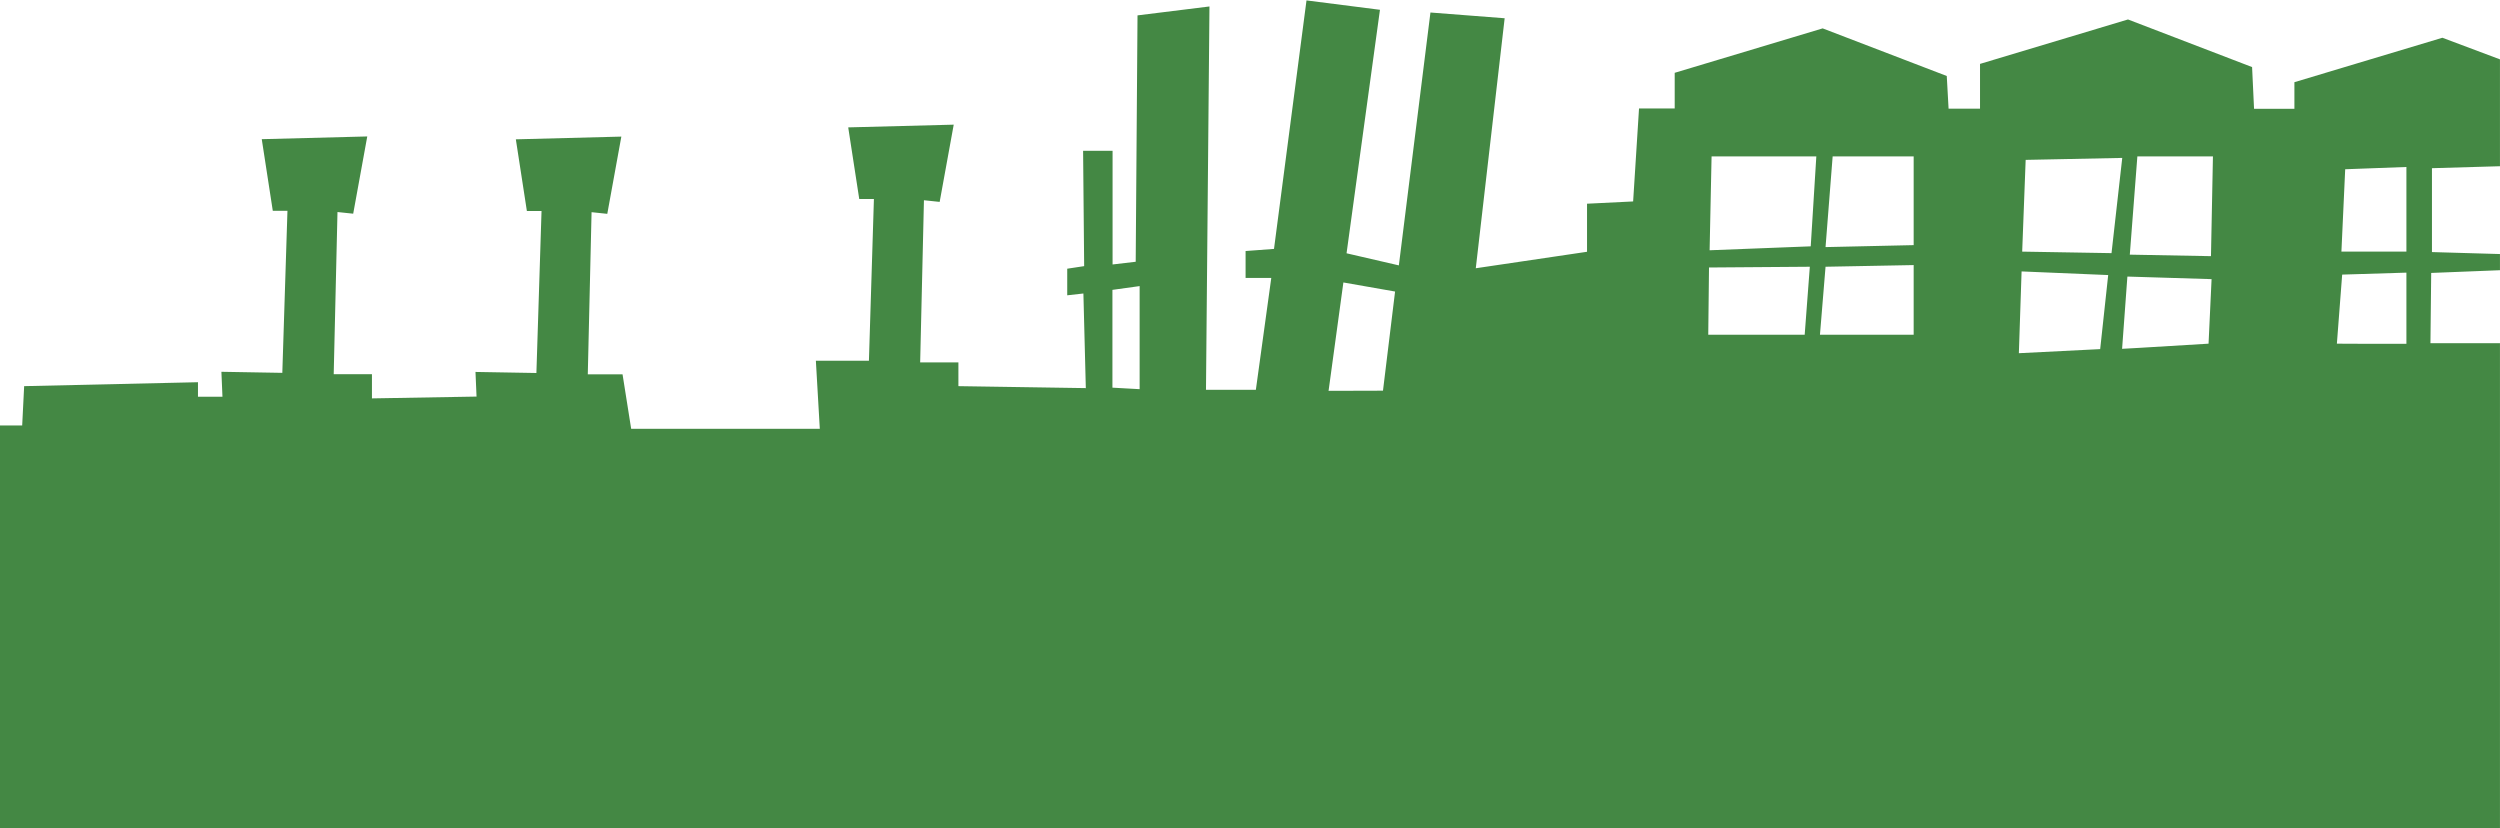
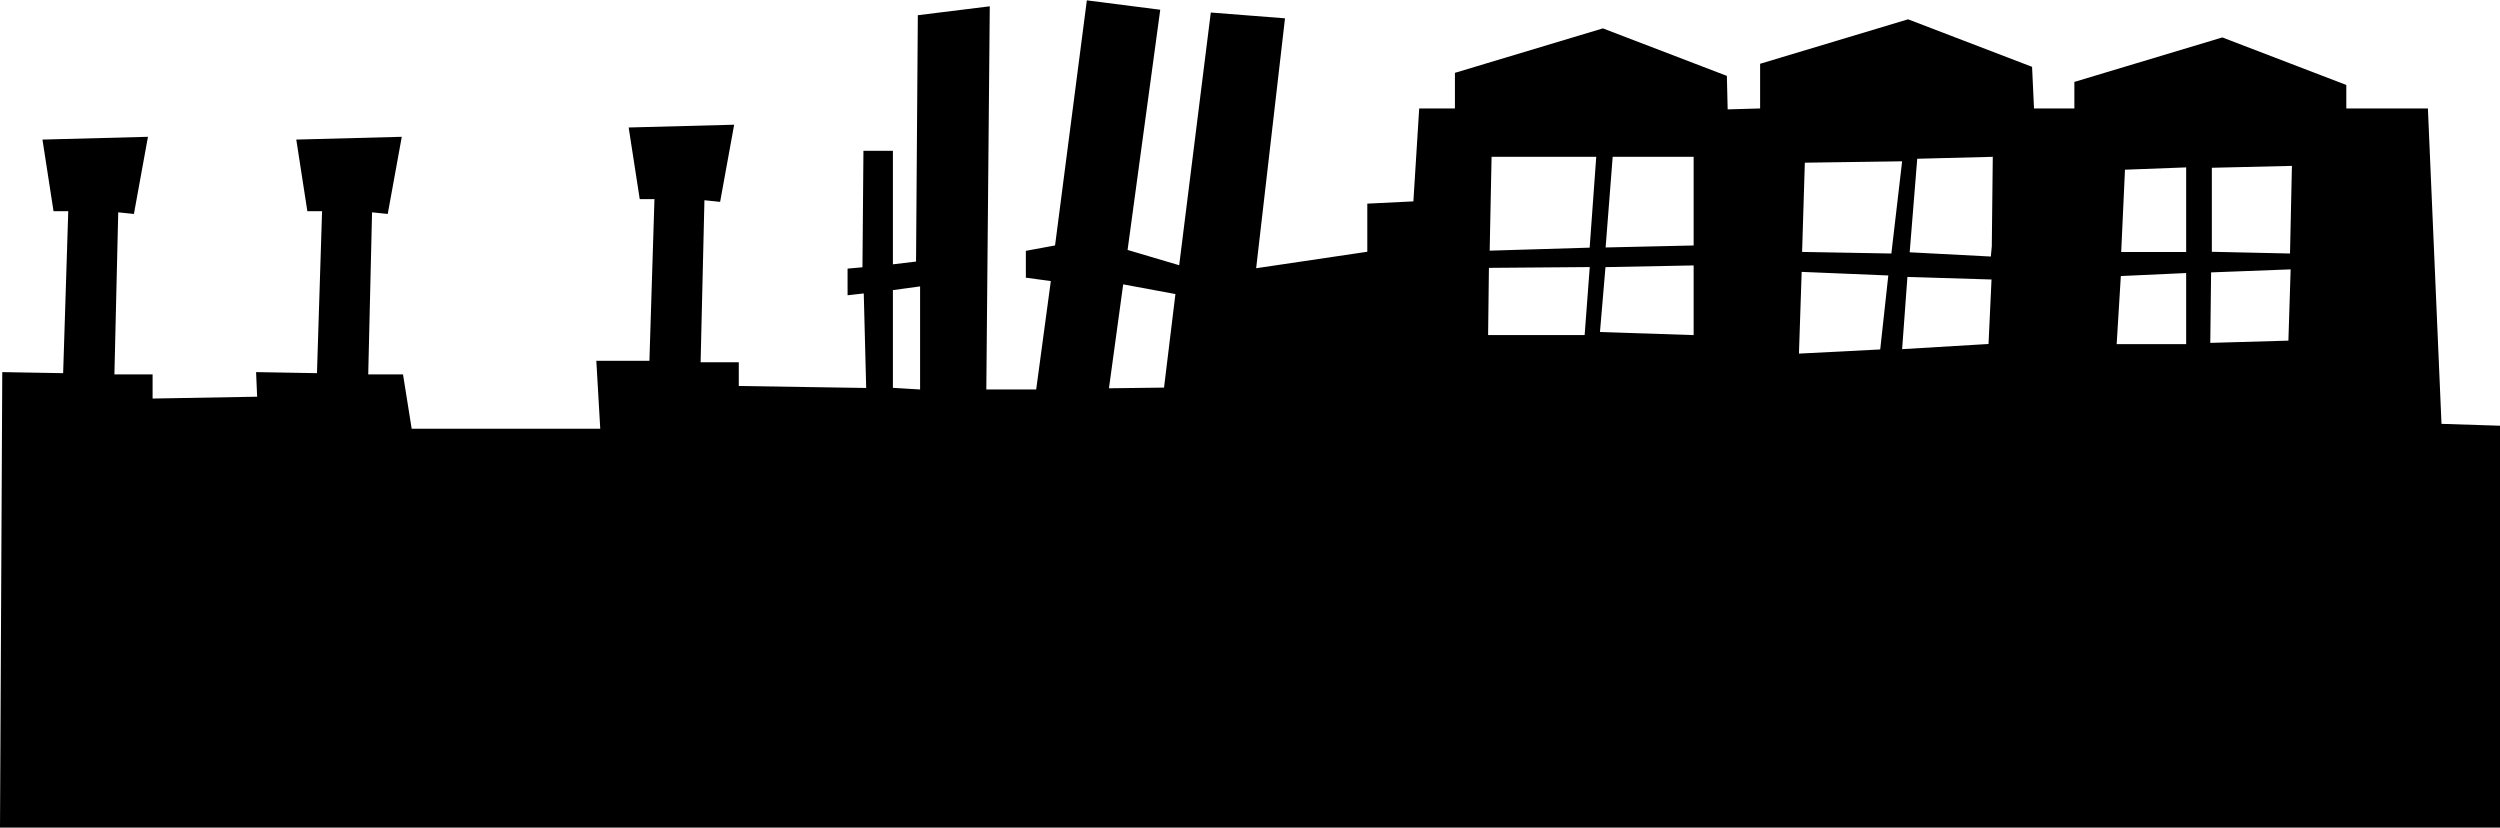
- <svg xmlns="http://www.w3.org/2000/svg" width="1654" height="547.5" viewBox="0 0 1654 547.5" version="1.1">
-   <g transform="translate(1720.48,2730.676)">
-     <path d="m-1720.5-2183.2 0-266 14.7 0 1.3-26 115-2.6 0 9.6 16.2 0-0.7-16.5 40.3 0.7 3.4-107.2-9.7 0-7.3-47.4 69.8-1.8-9.3 51.1-10.4-1.1-2.5 107.3 25.3 0 0 16 69.2-1.2-0.7-16.3 40.3 0.7 3.4-107.2-9.7 0-7.3-47.4 69.8-1.8-9.3 51.1-10.4-1.1-2.5 107.3 23 0 5.7 36 124.8 0-2.6-45 35.1 0 3.3-107-9.7 0-7.3-47.4 69.8-1.8-9.3 51.1-10.4-1.1-2.5 107.3 25.3 0 0 15.7 84.3 1.3-1.6-62.6-10.7 1.2 0-17.6 11.2-1.7-0.7-76.3 19.5 0 0 75.2 15.3-1.8 1.2-163 47.6-5.9-2.3 253.6 33 0 10.2-74-17 0 0-17.8 18.8-1.4 21.5-164.4 48.6 6.2-22.1 161.1 34.6 8 20.9-167.3 49.1 3.8-19.1 165.4 73.6-10.9 0-31.8 30.5-1.5 3.9-61.5 23.6 0 0-23.6 97.9-29.4 82.1 31.5 1.2 21.6 20.8 0 0-29.6 97.9-29.4 82.1 31.5 1.3 27.6 26.7 0 0-17.6 97.9-29.4 38.1 14.3 0 70.7-45 1.3 0 55.5 45 1.3 0 10.7-45.5 1.8-0.5 46.5 46 0 0 321-1654 0zm915-289 8-65.6-34.2-6-9.8 71.7zm-161-1 0-68.2-18 2.5 0 64.7zm635.5-26.5 5.3-49-57.3-2.4-1.8 54.1zm25.3-0.8 46.4-2.8 2-42.7-55.7-1.7-3.5 47.8zm154.3-2.7 23 0 0-47.1-42.5 1.3-3.5 45.7zm-375.1-6 3.4-45-66.7 0.5-0.5 44.5zm72.1 0 0-46.1-58.3 1.1-3.7 45zm196.7-52 1.3-66-50 0-5 65zm-65.8-2 7.1-63-63.9 1.3-2.3 60.7zm173.6-1 21.5 0 0-56-40.5 1.5-2.5 54.5zm-372.6-3.5 3.7-59.5-69.3 0-1.3 62.1zm68.1-0.8 0-58.7-53.6 0-4.7 60z" style="fill:#484;" />
+ <svg xmlns="http://www.w3.org/2000/svg" width="467mm" height="154.6mm" viewBox="0 0 1654.724 547.795" id="svg4700" version="1.1">
+   <defs id="defs4702" />
+   <g id="layer1" transform="translate(833.226,-130.8682)">
+     <path id="path5483" d="m -831.726,377.163 40.297,0.702 3.379,-107.202 -9.741,0 -7.332,-47.41 69.831,-1.839 -9.295,51.067 -10.383,-1.072 -2.529,107.253 25.273,0 0,16 69.196,-1.22 -0.696,-16.28 40.297,0.702 3.379,-107.202 -9.741,0 -7.332,-47.41 69.831,-1.839 -9.295,51.067 -10.383,-1.072 -2.529,107.253 23.023,0 5.742,36 124.808,0 -2.595,-45 35.136,0 3.335,-107 -9.741,0 -7.332,-47.41 69.831,-1.839 -9.295,51.067 -10.383,-1.072 -2.529,107.253 25.273,0 0,15.686 84.318,1.314 -1.603,-62.577 -10.714,1.218 0,-17.641 9.851,-0.886 0.649,-77.114 19.5,4.3e-4 0,75.159 15.322,-1.83 1.178,-163.049 47.621,-5.903 -2.289,253.622 33.008,0 9.687,-71.75 -16.528,-2.25 0,-17.762 19.331,-3.575 21.037,-162.216 48.587,6.208 -21.622,158.983 34.154,10.125 20.925,-167.264 49.12,3.835 -19.099,165.414 73.568,-10.908 0,-31.841 30.5,-1.5 3.858,-61.5 23.642,0 0,-23.576 97.92,-29.437 82.08,31.453 0.519,22.167 21.481,-0.607 0,-29.576 97.92,-29.437 82.08,31.453 1.292,27.56 26.711,0 0,-17.576 97.92,-29.437 82.077,31.453 0,15.56 54,0 9,208.75 39,1.25 0,266 -1655,0 z m 768.961,10.25 7.539,-61.917 -34.572,-6.41 -9.428,68.785 z m -161.461,-66.98 -18,2.453 0,64.686 18,1.091 z m 635.498,41.73 5.35,-48.965 -57.341,-2.374 -1.803,54.094 z m 71.686,-3.613 1.988,-42.683 -55.672,-1.704 -3.5,47.801 z m 130.816,-46.962 -43.24,1.991 -2.761,45.085 46,0 10e-4,-47.075 z m 67.668,44.743 1.489,-47.168 -52.658,2 -0.537,46.652 z m -462.431,-48.696 -66.737,0.527 -0.538,44.5 63.894,0 z m 68.763,-1.085 -58.348,1.126 -3.652,42.955 62,2.032 z m 197.348,-12.637 0.652,-59.25 -50,1.283 -5,61.911 53.711,2.806 z m -59.348,-56.28 -64.397,0.913 -1.811,59.066 59.085,1.052 z m 258,3.03 -53,1.25 0,55.611 51.738,1.139 z m -70,1 -40.5,1.53 -2.5,54.47 43,0 z m -394.822,53.127 4.359,-60.127 -69.276,0 -1.262,62.111 z m 68.822,-1.445 0,-58.682 -53.584,0 -4.674,60 z" style="fill-opacity:1" />
  </g>
</svg>
